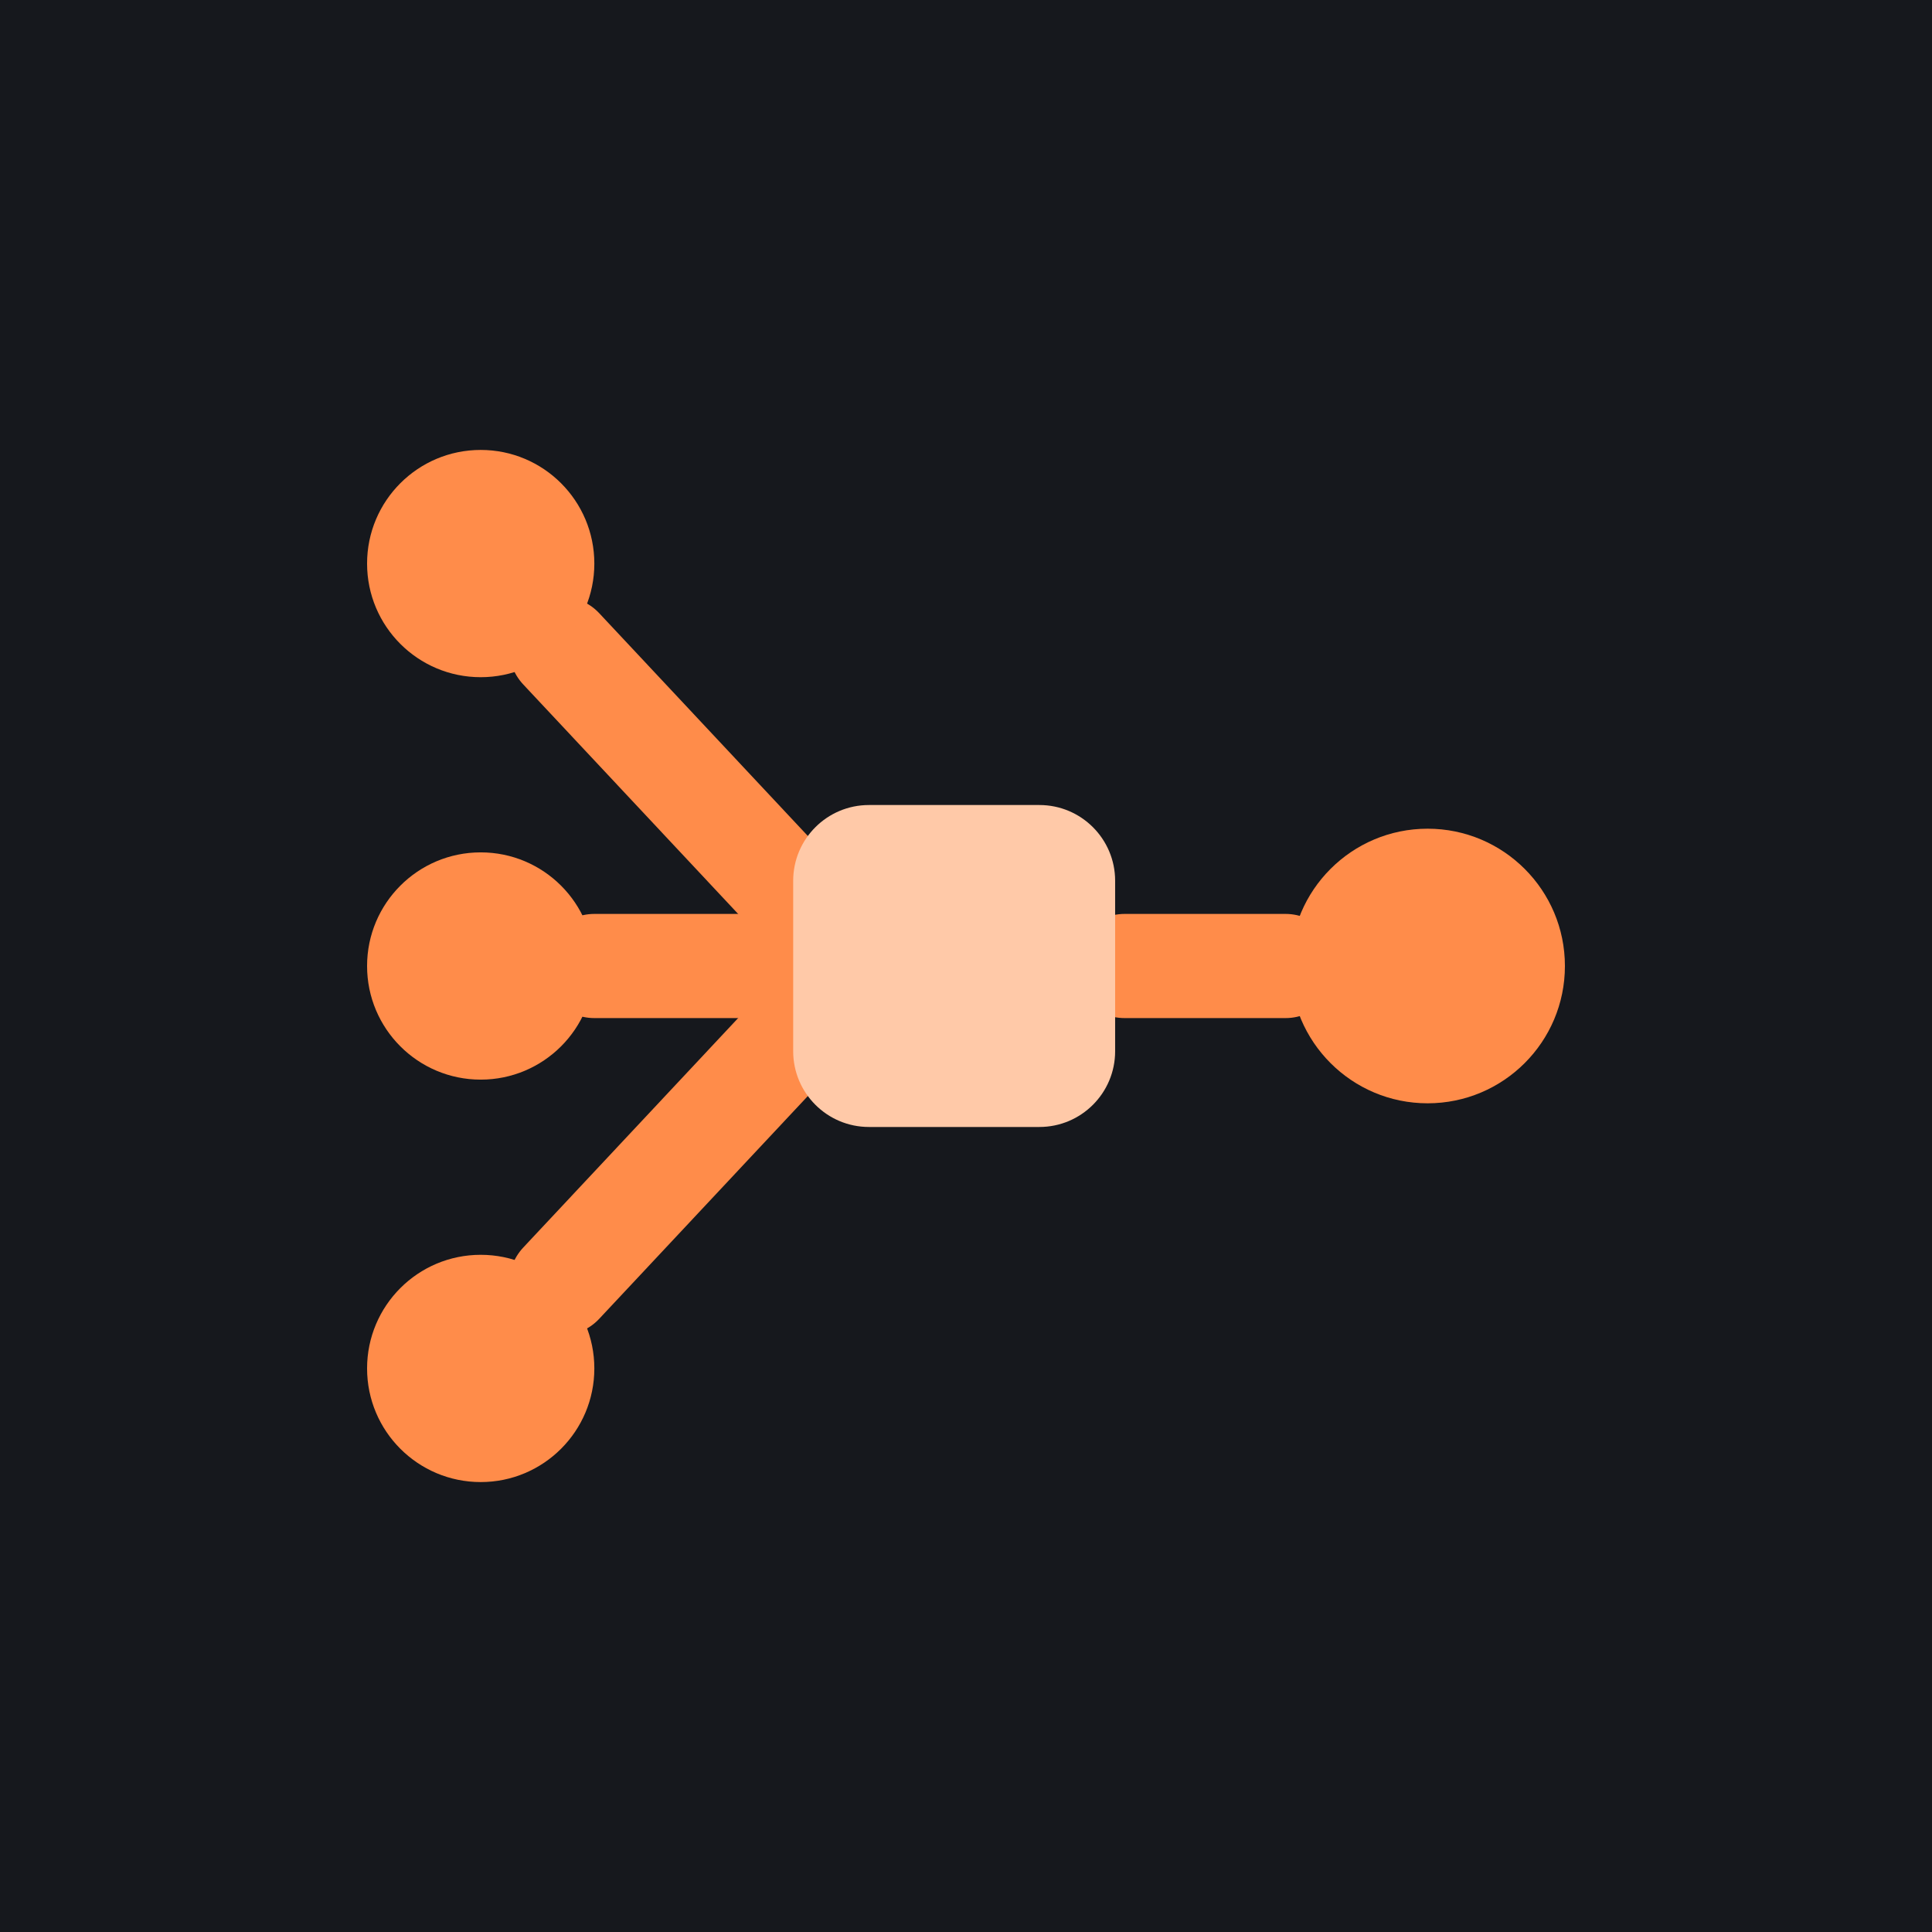
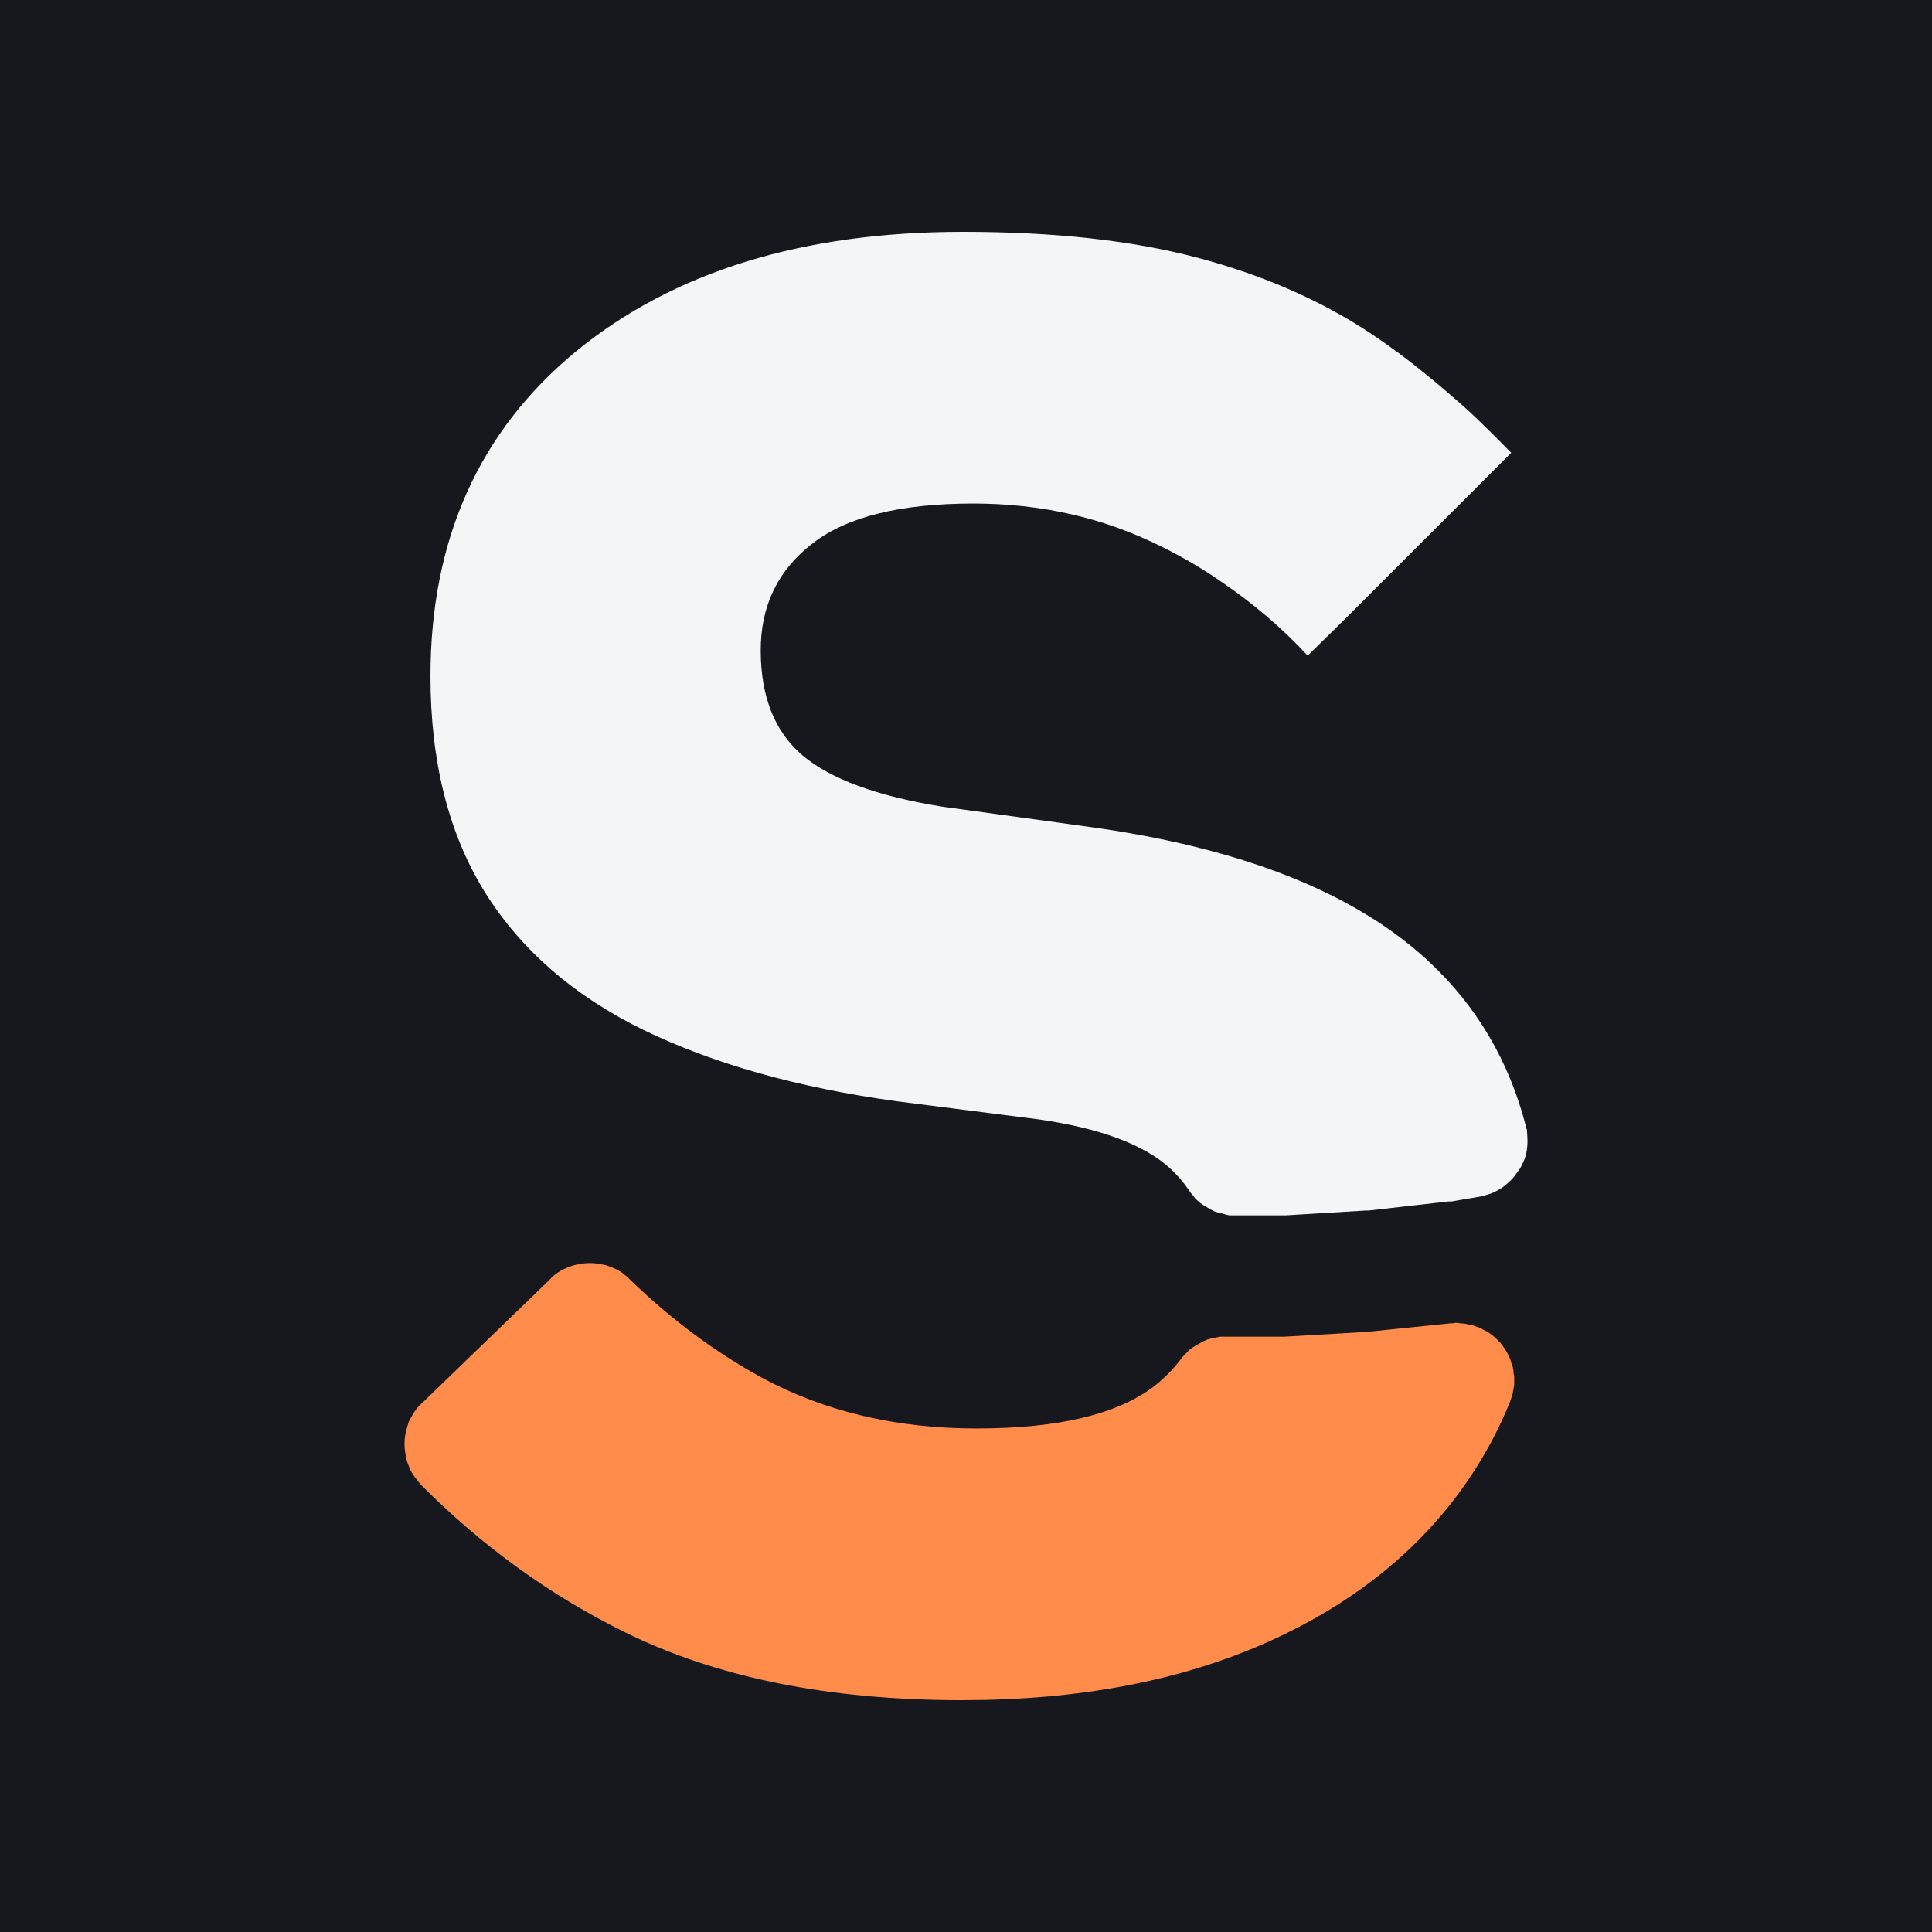
<svg xmlns="http://www.w3.org/2000/svg" viewBox="0 0 180 180" width="180" height="180" role="img" aria-label="Spate">
  <rect width="180" height="180" fill="#16181d" />
-   <g transform="translate(18.320 19.423) scale(4.411067)">
-     <g stroke="#ff8c4a" stroke-width="2.2" stroke-linecap="round" fill="none">
-       <path d="M7.7 9.3 L13.6 15.6" />
-       <path d="M8.4 16 L13.6 16" />
-       <path d="M7.7 22.7 L13.6 16.4" />
-       <path d="M19.6 16 L23.0 16" />
-     </g>
-     <circle cx="6" cy="7.5" r="2.4" fill="#ff8c4a" />
-     <circle cx="6" cy="16" r="2.4" fill="#ff8c4a" />
-     <circle cx="6" cy="24.5" r="2.4" fill="#ff8c4a" />
-     <rect x="12.6" y="12.6" width="6.8" height="6.8" rx="1.6" fill="#ffc9a8" />
-     <circle cx="26" cy="16" r="2.9" fill="#ff8c4a" />
+   <g transform="scale(5.625)">
+     <path fill="#f4f5f6" d="M23.99 19.9 22.67 20.05Q22.67 20.05 22.66 20.05Q22.66 20.05 22.66 20.05Q22.65 20.05 22.65 20.05Q22.65 20.05 22.64 20.05Q22.64 20.05 22.64 20.05Q22.63 20.05 22.63 20.05Q22.63 20.05 22.62 20.05Q22.62 20.05 22.62 20.05L21.3 20.13Q21.3 20.13 21.29 20.13Q21.29 20.13 21.29 20.13Q21.28 20.13 21.28 20.13Q21.28 20.13 21.27 20.13Q21.27 20.13 21.27 20.13Q21.26 20.13 21.26 20.13Q21.26 20.13 21.25 20.13Q21.25 20.13 21.25 20.13L20.48 20.13Q20.42 20.13 20.36 20.13Q20.3 20.12 20.25 20.1Q20.19 20.09 20.13 20.07Q20.08 20.05 20.03 20.02Q19.98 19.99 19.93 19.96Q19.88 19.93 19.84 19.89Q19.79 19.85 19.76 19.8Q19.72 19.76 19.69 19.71Q19.56 19.52 19.39 19.36Q18.74 18.76 17.2 18.54L14.85 18.24Q12.39 17.9 10.66 17.06Q8.92 16.21 8.02 14.76Q7.13 13.31 7.13 11.2Q7.13 7.81 9.54 5.82Q11.96 3.84 15.95 3.84Q18.22 3.84 19.84 4.27Q21.46 4.7 22.7 5.52Q23.18 5.84 23.63 6.21Q23.78 6.33 23.93 6.46Q24.13 6.63 24.33 6.81Q24.68 7.14 25.03 7.5L24.35 8.18L24.35 8.18L23.68 8.85L23.01 9.52L22.33 10.2L21.66 10.86Q21.02 10.17 20.22 9.63L20.22 9.63Q19.76 9.31 19.23 9.05Q17.81 8.34 16.12 8.34Q14.31 8.34 13.46 9Q12.6 9.66 12.6 10.77Q12.6 11.92 13.29 12.51Q13.99 13.1 15.6 13.36L18 13.69Q21.83 14.21 23.67 15.93Q24.85 17.03 25.27 18.64Q25.27 18.64 25.27 18.65Q25.27 18.65 25.28 18.66Q25.28 18.66 25.28 18.67Q25.28 18.68 25.28 18.68Q25.28 18.69 25.28 18.69Q25.28 18.7 25.29 18.7Q25.29 18.71 25.29 18.71Q25.29 18.72 25.29 18.72Q25.3 18.82 25.3 18.91Q25.3 19 25.28 19.1Q25.26 19.19 25.22 19.27Q25.18 19.36 25.12 19.43Q25.07 19.51 25 19.57Q24.93 19.64 24.85 19.69Q24.77 19.74 24.69 19.77Q24.6 19.8 24.51 19.82L24.04 19.9Q24.04 19.9 24.03 19.9Q24.03 19.9 24.03 19.9Q24.02 19.9 24.02 19.9Q24.02 19.9 24.01 19.9Q24.01 19.9 24.01 19.9Q24 19.9 24 19.9Q24 19.9 24 19.9Q23.99 19.9 23.99 19.9Z" />
+     <path fill="#ff8c4a" d="M24.32 24.51Q23.14 26.24 20.99 27.2Q18.84 28.16 15.93 28.16Q12.62 28.16 10.34 27.03Q8.48 26.11 6.97 24.59Q6.91 24.52 6.86 24.45Q6.8 24.37 6.77 24.28Q6.73 24.19 6.72 24.1Q6.7 24.01 6.7 23.92Q6.7 23.82 6.72 23.73Q6.74 23.64 6.77 23.55Q6.81 23.47 6.86 23.39Q6.91 23.31 6.98 23.25Q6.98 23.25 6.98 23.25Q6.98 23.24 6.98 23.24L6.98 23.24Q6.98 23.24 6.98 23.24Q6.98 23.24 6.98 23.24Q6.98 23.24 6.99 23.24Q6.99 23.24 6.99 23.24Q6.99 23.24 6.99 23.24L9.11 21.19Q9.17 21.12 9.25 21.07Q9.33 21.02 9.41 20.99Q9.5 20.95 9.59 20.94Q9.68 20.92 9.77 20.92Q9.86 20.92 9.95 20.94Q10.04 20.95 10.13 20.99Q10.21 21.02 10.29 21.07Q10.37 21.13 10.43 21.19Q11.45 22.18 12.62 22.82Q14.18 23.66 16.17 23.66Q18.22 23.66 19.13 22.95Q19.38 22.75 19.56 22.51Q19.59 22.47 19.63 22.43Q19.67 22.39 19.71 22.35Q19.75 22.32 19.8 22.29Q19.85 22.26 19.89 22.24Q19.94 22.21 19.99 22.19Q20.05 22.17 20.1 22.16Q20.15 22.15 20.21 22.14Q20.26 22.14 20.32 22.14L21.27 22.14L22.64 22.06L24.01 21.92L24.01 21.92Q24.06 21.92 24.11 21.91Q24.15 21.91 24.2 21.92Q24.25 21.92 24.29 21.93Q24.34 21.94 24.38 21.95Q24.43 21.96 24.47 21.98Q24.52 21.99 24.56 22.02Q24.6 22.04 24.64 22.06Q24.68 22.09 24.71 22.11Q24.75 22.14 24.79 22.18Q24.82 22.21 24.85 22.24Q24.88 22.28 24.91 22.32Q24.93 22.35 24.96 22.4Q24.98 22.44 25 22.48Q25.02 22.52 25.03 22.57Q25.05 22.61 25.06 22.66Q25.07 22.7 25.07 22.75Q25.08 22.78 25.08 22.81Q25.08 22.84 25.08 22.87Q25.08 22.9 25.08 22.93Q25.08 22.96 25.07 22.99Q25.07 23.02 25.06 23.04Q25.06 23.07 25.05 23.1Q25.04 23.13 25.03 23.16Q25.02 23.19 25.01 23.22Q24.74 23.89 24.32 24.51Z" />
  </g>
</svg>
